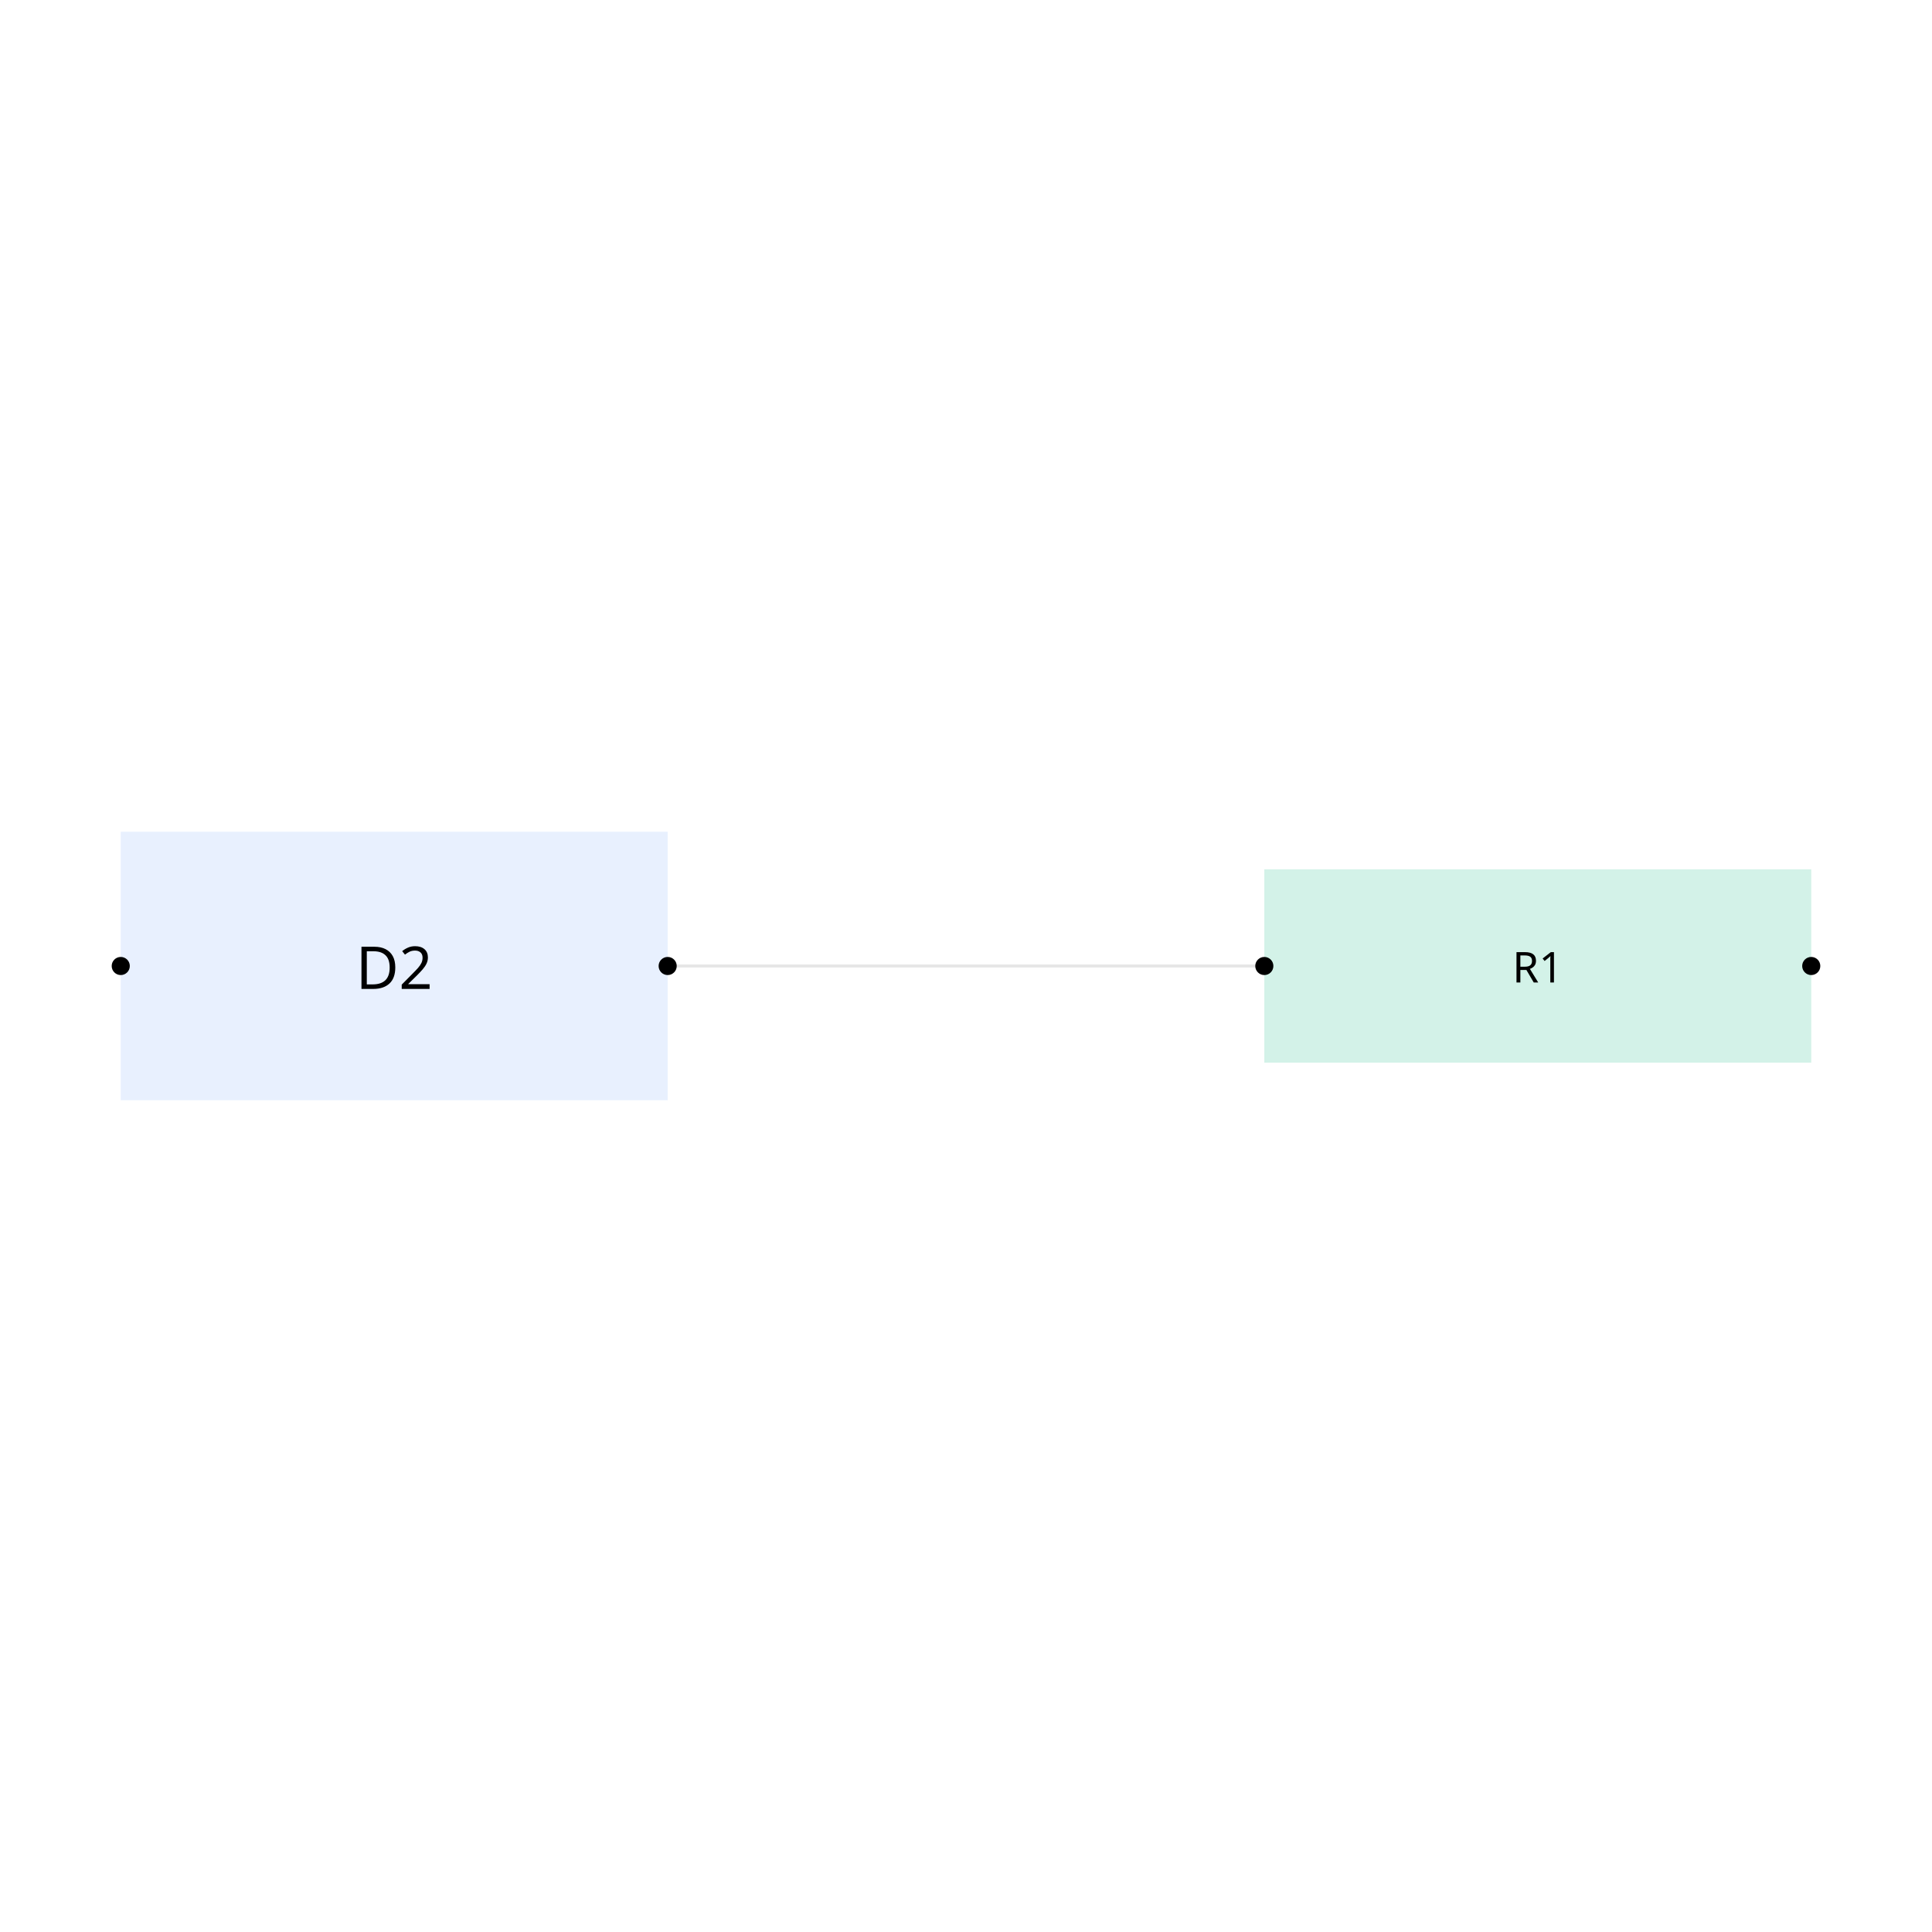
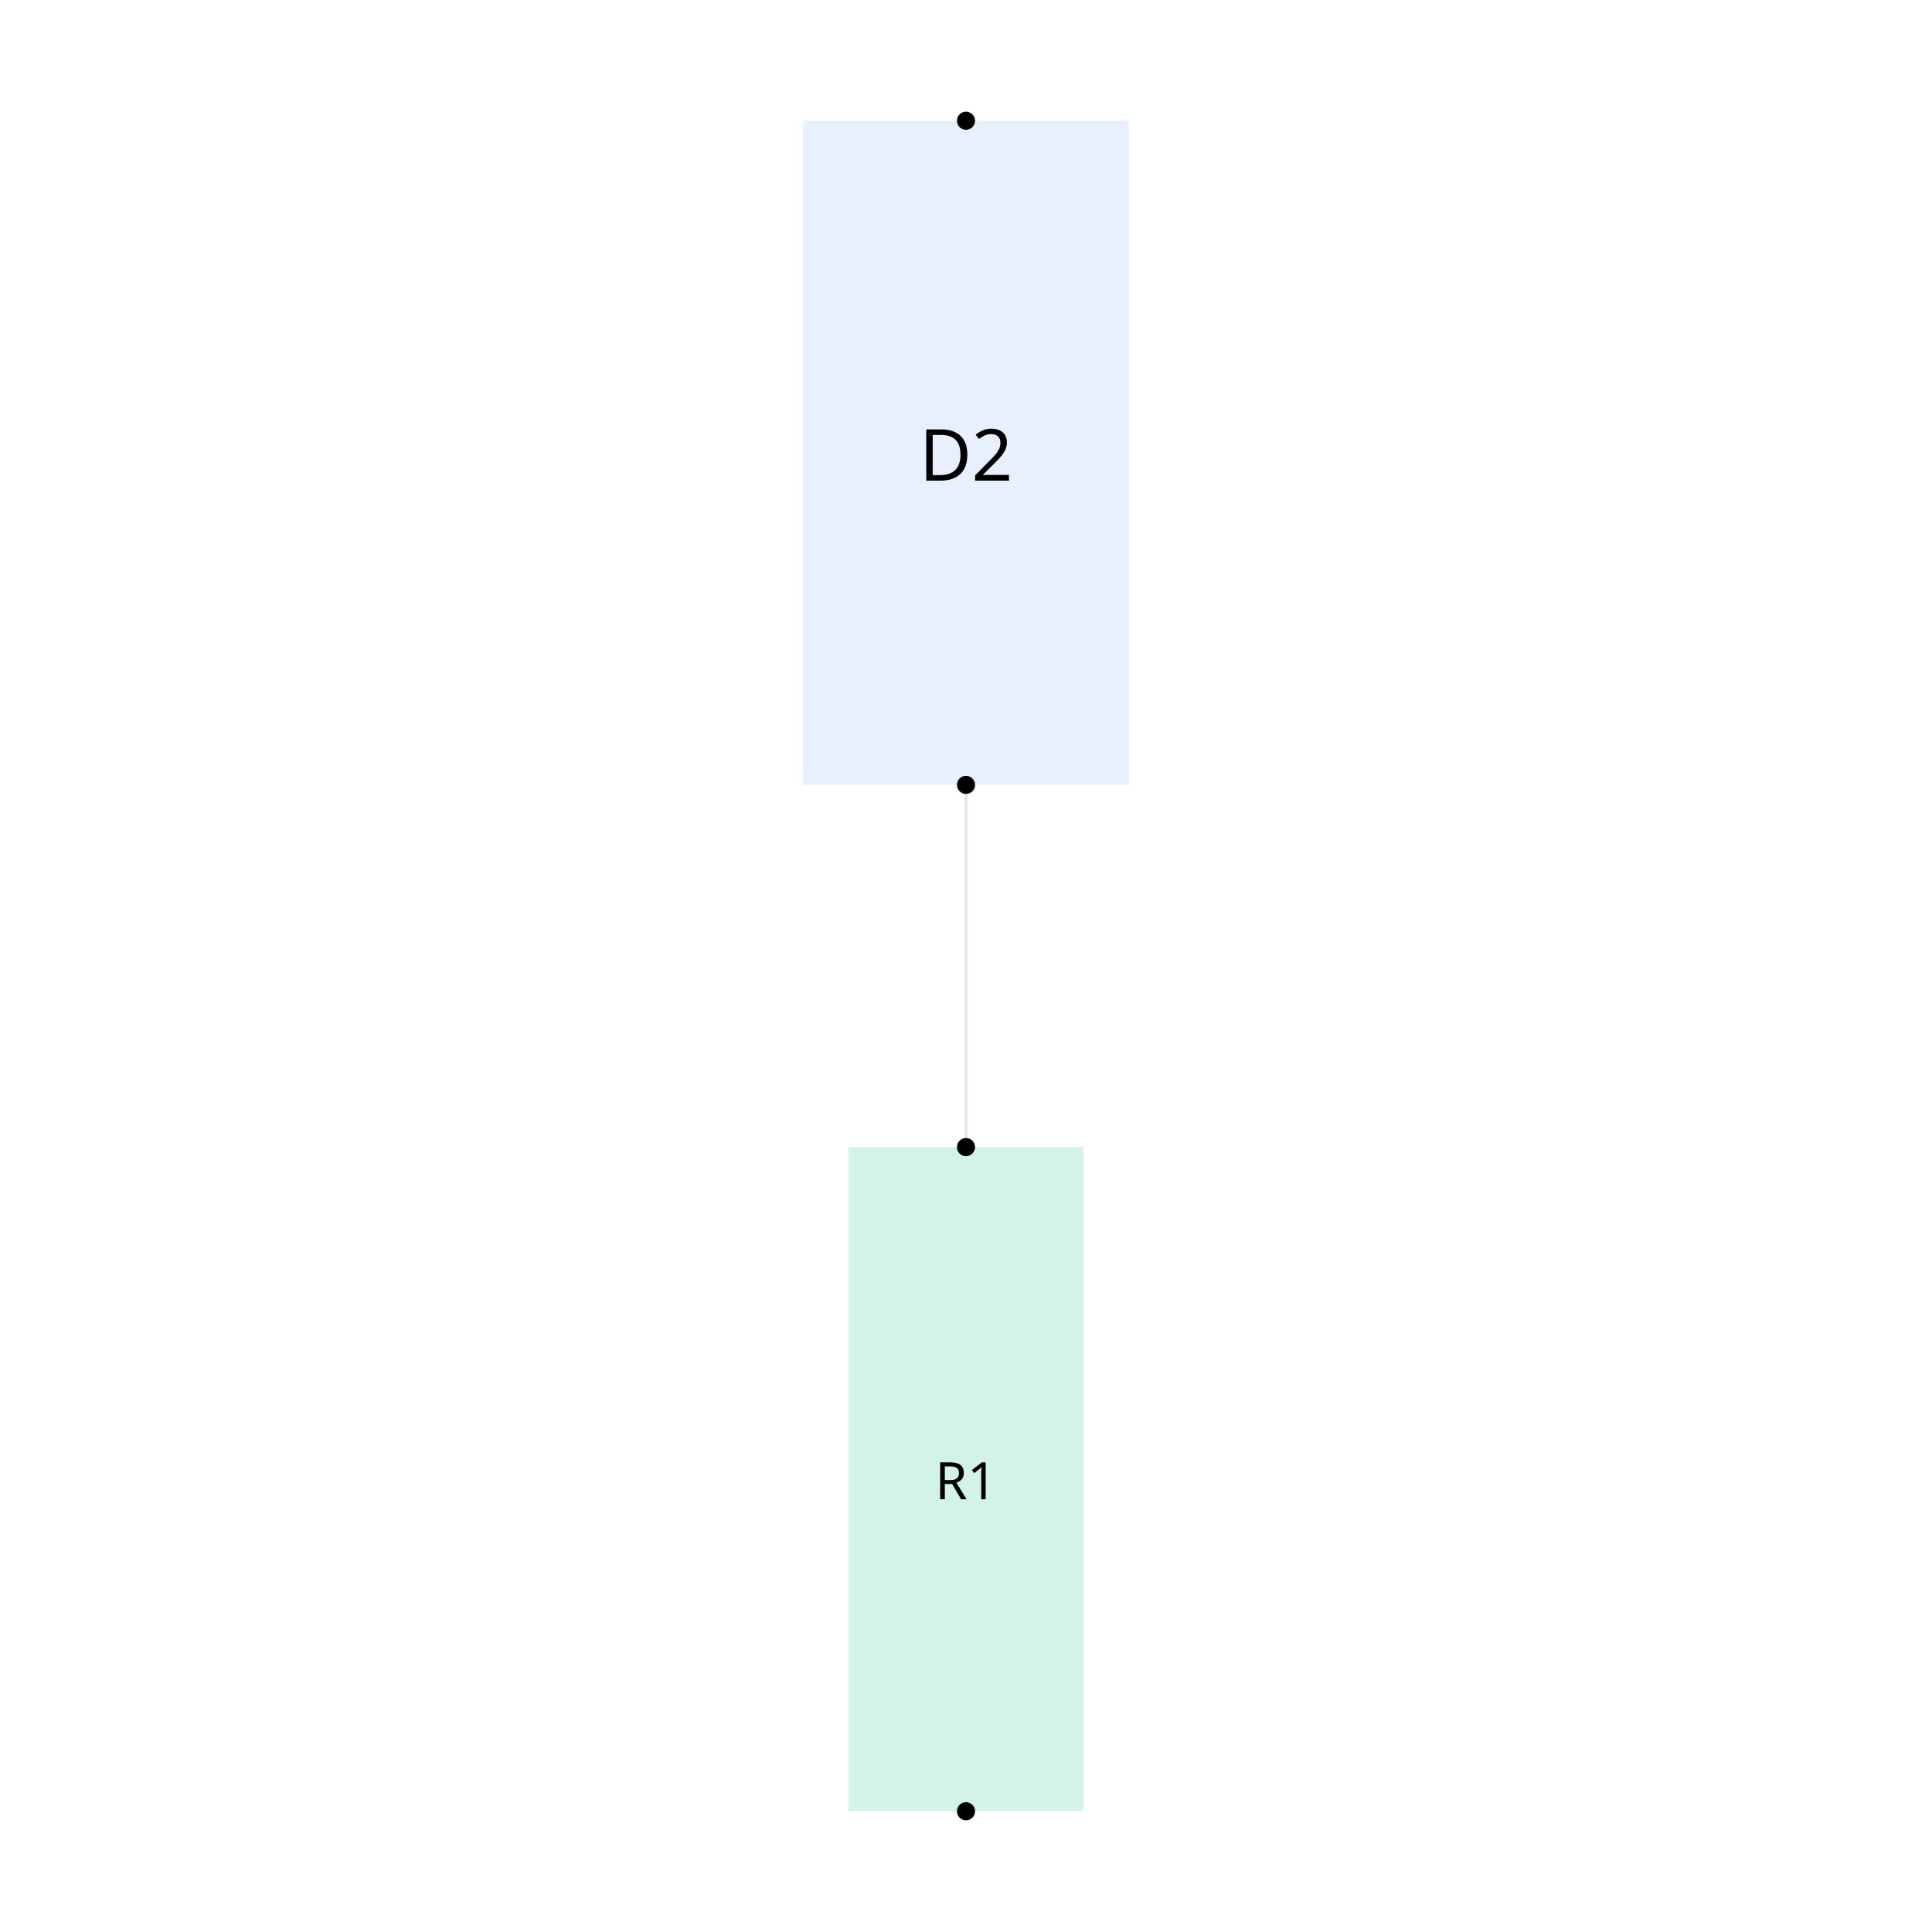
<svg xmlns="http://www.w3.org/2000/svg" width="640" height="640" viewBox="0 0 640 640">
  <rect width="100%" height="100%" fill="white" />
  <g>
-     <polyline data-points="0.5550000000000002,0 1.7549999999999997,0" data-type="line" data-label="" points="221.176,320 418.824,320" fill="none" stroke="rgba(0,0,0,0.1)" stroke-width="1px" />
+     <polyline data-points="1.1549999999999998,0.29999999999999993 1.1549999999999998,-0.29999999999999993" data-type="line" data-label="" points="320,260 320,380" fill="none" stroke="rgba(0,0,0,0.1)" stroke-width="1px" />
  </g>
  <g>
-     <rect data-type="rect" data-label="D2" data-x="0.0050000000000001155" data-y="0" x="40" y="275.529" width="181.176" height="88.941" fill="rgba(59, 130, 246, 0.12)" stroke="none" stroke-width="0.006" />
+     <rect data-type="rect" data-label="D2" data-x="1.1549999999999998" data-y="0.85" x="266" y="40" width="108" height="220" fill="rgba(59, 130, 246, 0.12)" stroke="none" stroke-width="0.005" />
  </g>
  <g>
-     <rect data-type="rect" data-label="R1" data-x="2.3049999999999997" data-y="0" x="418.824" y="287.972" width="181.176" height="64.056" fill="rgba(16, 185, 129, 0.18)" stroke="none" stroke-width="0.006" />
+     <rect data-type="rect" data-label="R1" data-x="1.1549999999999998" data-y="-0.85" x="281.109" y="380" width="77.782" height="220" fill="rgba(16, 185, 129, 0.18)" stroke="none" stroke-width="0.005" />
  </g>
-   <text data-type="text" data-label="D2" data-x="0.0050000000000001155" data-y="0" x="130.588" y="320" fill="black" font-size="19.567" font-family="sans-serif" text-anchor="middle" dominant-baseline="central">D2</text>
-   <text data-type="text" data-label="R1" data-x="2.3049999999999997" data-y="0" x="509.412" y="320" fill="black" font-size="14.092" font-family="sans-serif" text-anchor="middle" dominant-baseline="central">R1</text>
+   <text data-type="text" data-label="D2" data-x="1.1549999999999998" data-y="0.85" x="320" y="150" fill="black" font-size="23.76" font-family="sans-serif" text-anchor="middle" dominant-baseline="central">D2</text>
+   <text data-type="text" data-label="R1" data-x="1.1549999999999998" data-y="-0.85" x="320" y="490" fill="black" font-size="17.112" font-family="sans-serif" text-anchor="middle" dominant-baseline="central">R1</text>
  <g>
-     <circle data-type="point" data-label="D2.1 (V3V3)" data-x="-0.5449999999999999" data-y="0" cx="40" cy="320" r="3" fill="black" />
+     <circle data-type="point" data-label="D2.1 (V3V3)" data-x="1.1549999999999998" data-y="1.4" cx="320" cy="40" r="3" fill="black" />
  </g>
  <g>
-     <circle data-type="point" data-label="D2.2 (PWR_LED_K)" data-x="0.5550000000000002" data-y="0" cx="221.176" cy="320" r="3" fill="black" />
+     <circle data-type="point" data-label="D2.2 (PWR_LED_K)" data-x="1.1549999999999998" data-y="0.29999999999999993" cx="320" cy="260" r="3" fill="black" />
  </g>
  <g>
-     <circle data-type="point" data-label="R1.1 (PWR_LED_K)" data-x="1.7549999999999997" data-y="0" cx="418.824" cy="320" r="3" fill="black" />
+     <circle data-type="point" data-label="R1.1 (PWR_LED_K)" data-x="1.1549999999999998" data-y="-0.29999999999999993" cx="320" cy="380" r="3" fill="black" />
  </g>
  <g>
-     <circle data-type="point" data-label="R1.2 (GND)" data-x="2.8549999999999995" data-y="0" cx="600" cy="320" r="3" fill="black" />
+     <circle data-type="point" data-label="R1.2 (GND)" data-x="1.1549999999999998" data-y="-1.4" cx="320" cy="600" r="3" fill="black" />
  </g>
  <g id="crosshair" style="display: none">
    <line id="crosshair-h" y1="0" y2="640" stroke="#666" stroke-width="0.5" />
    <line id="crosshair-v" x1="0" x2="640" stroke="#666" stroke-width="0.5" />
    <text id="coordinates" font-family="monospace" font-size="12" fill="#666" />
  </g>
</svg>
